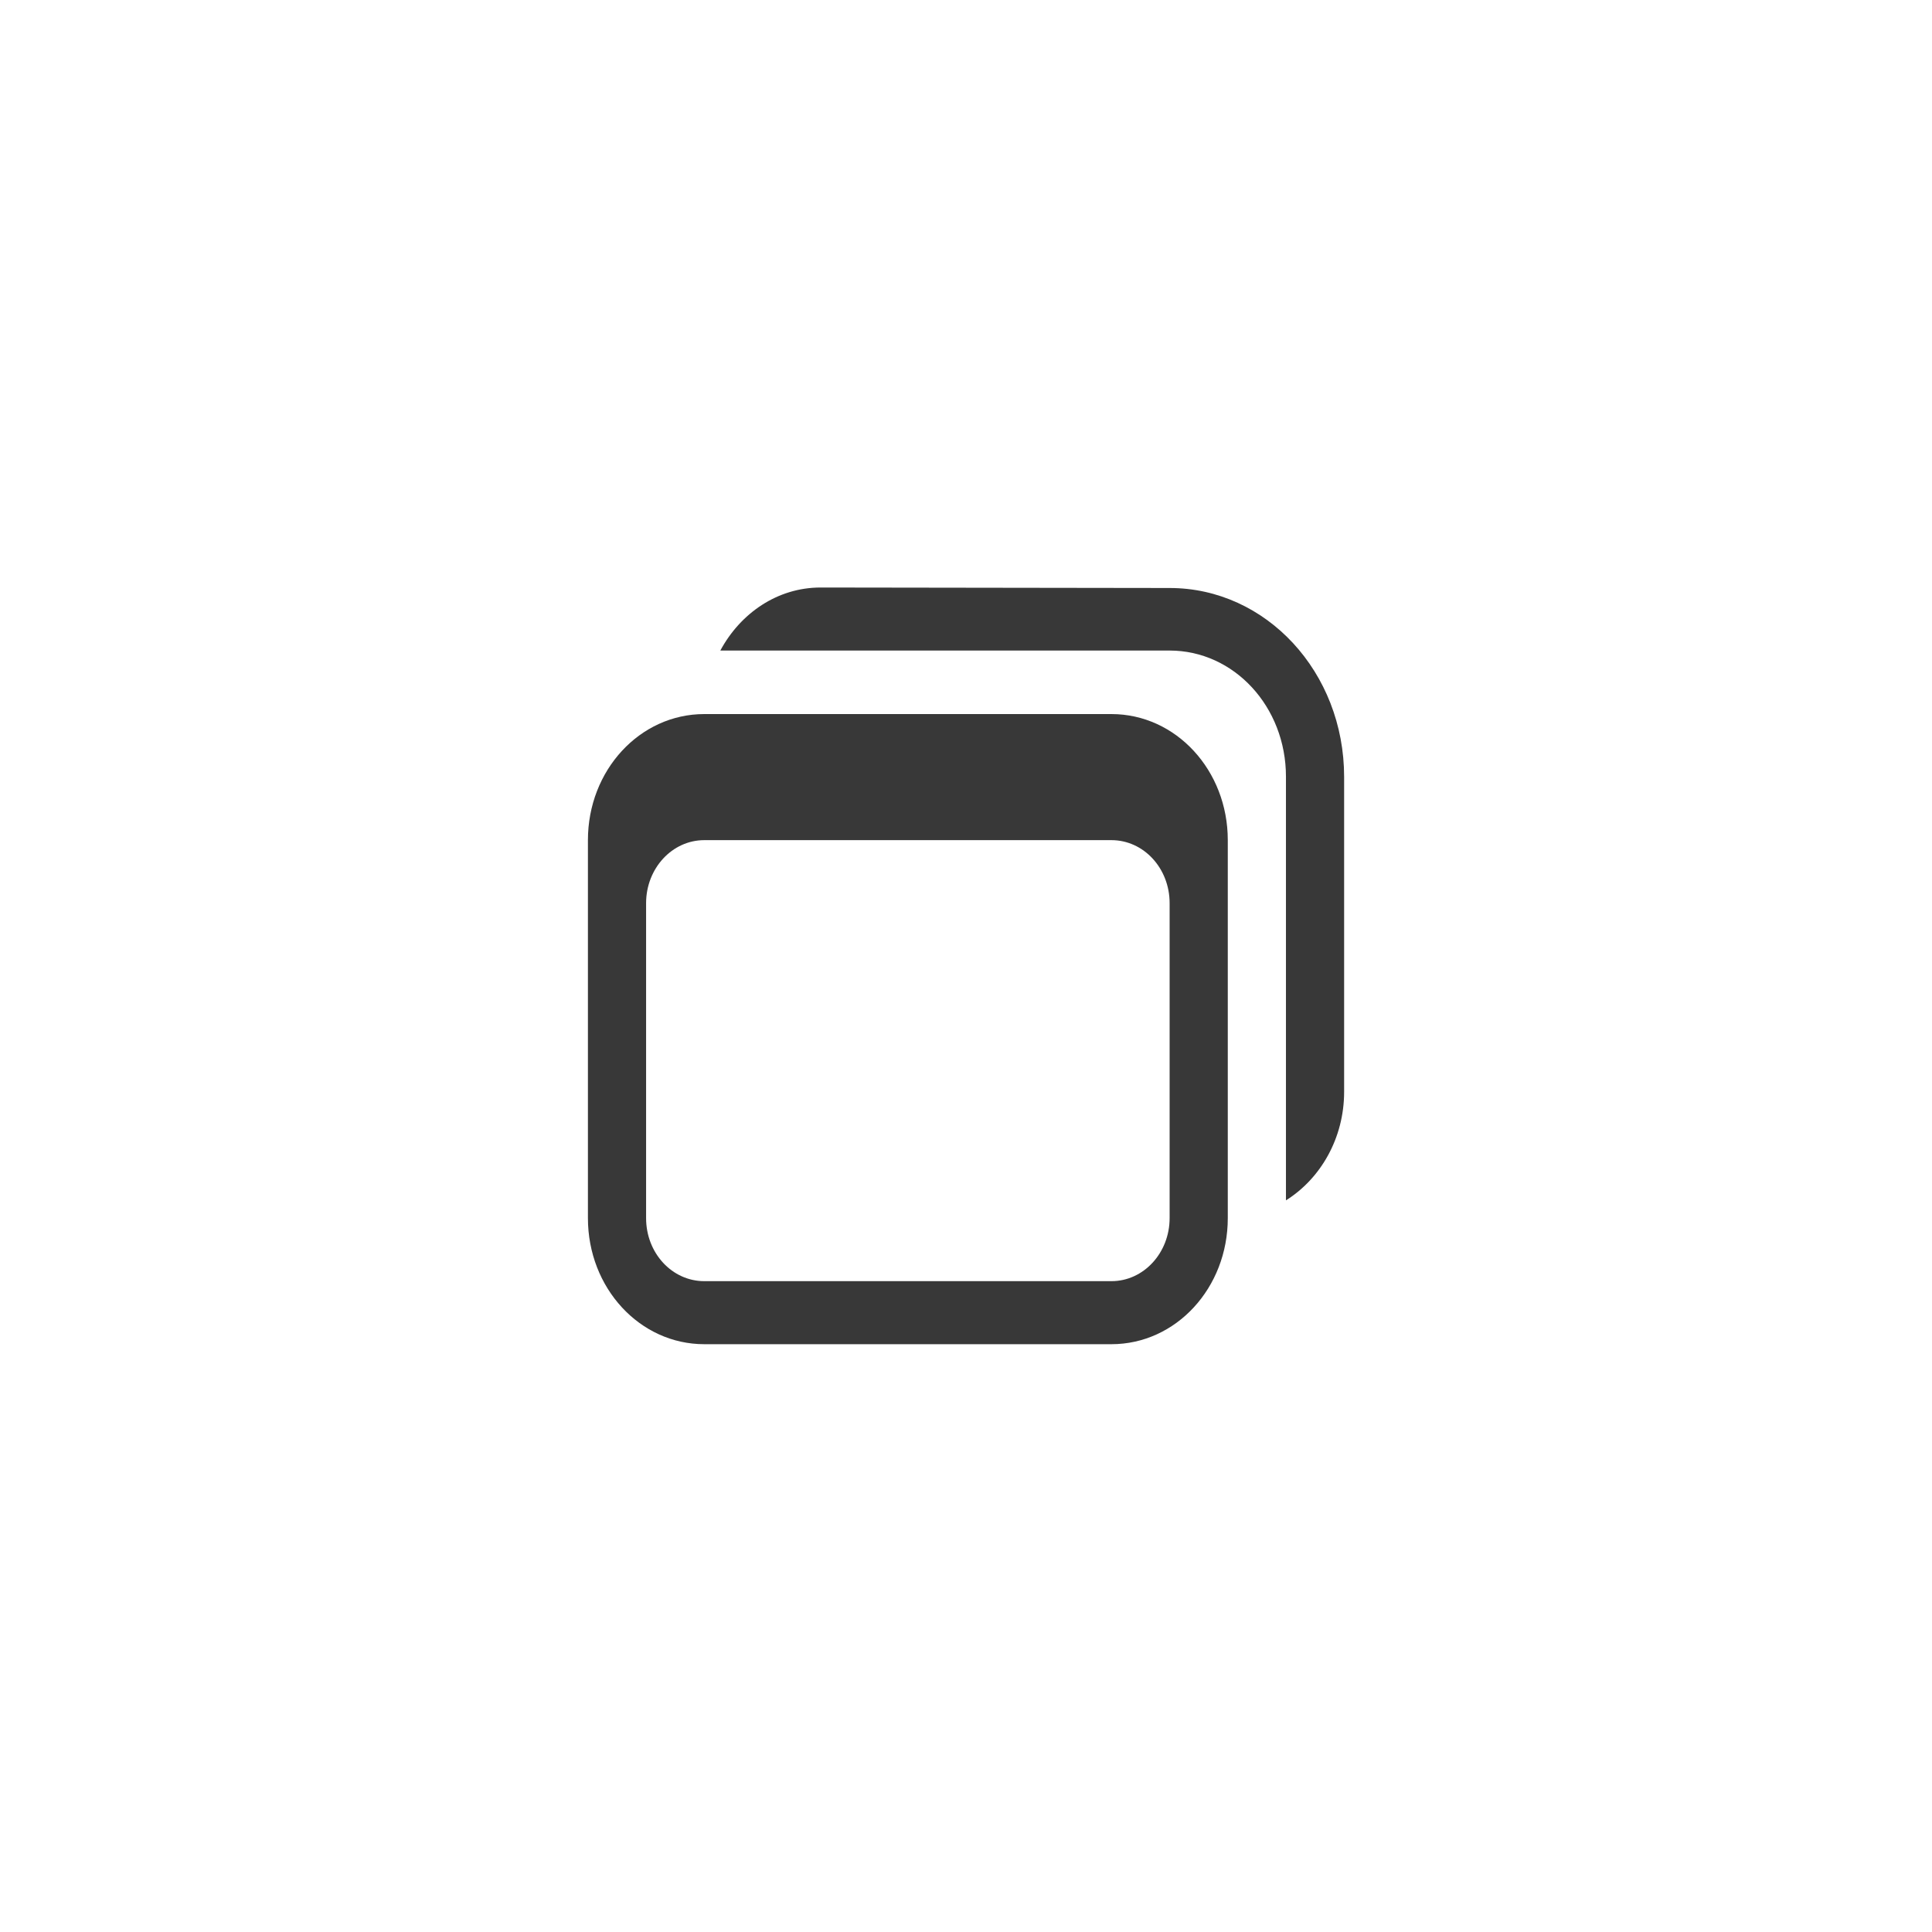
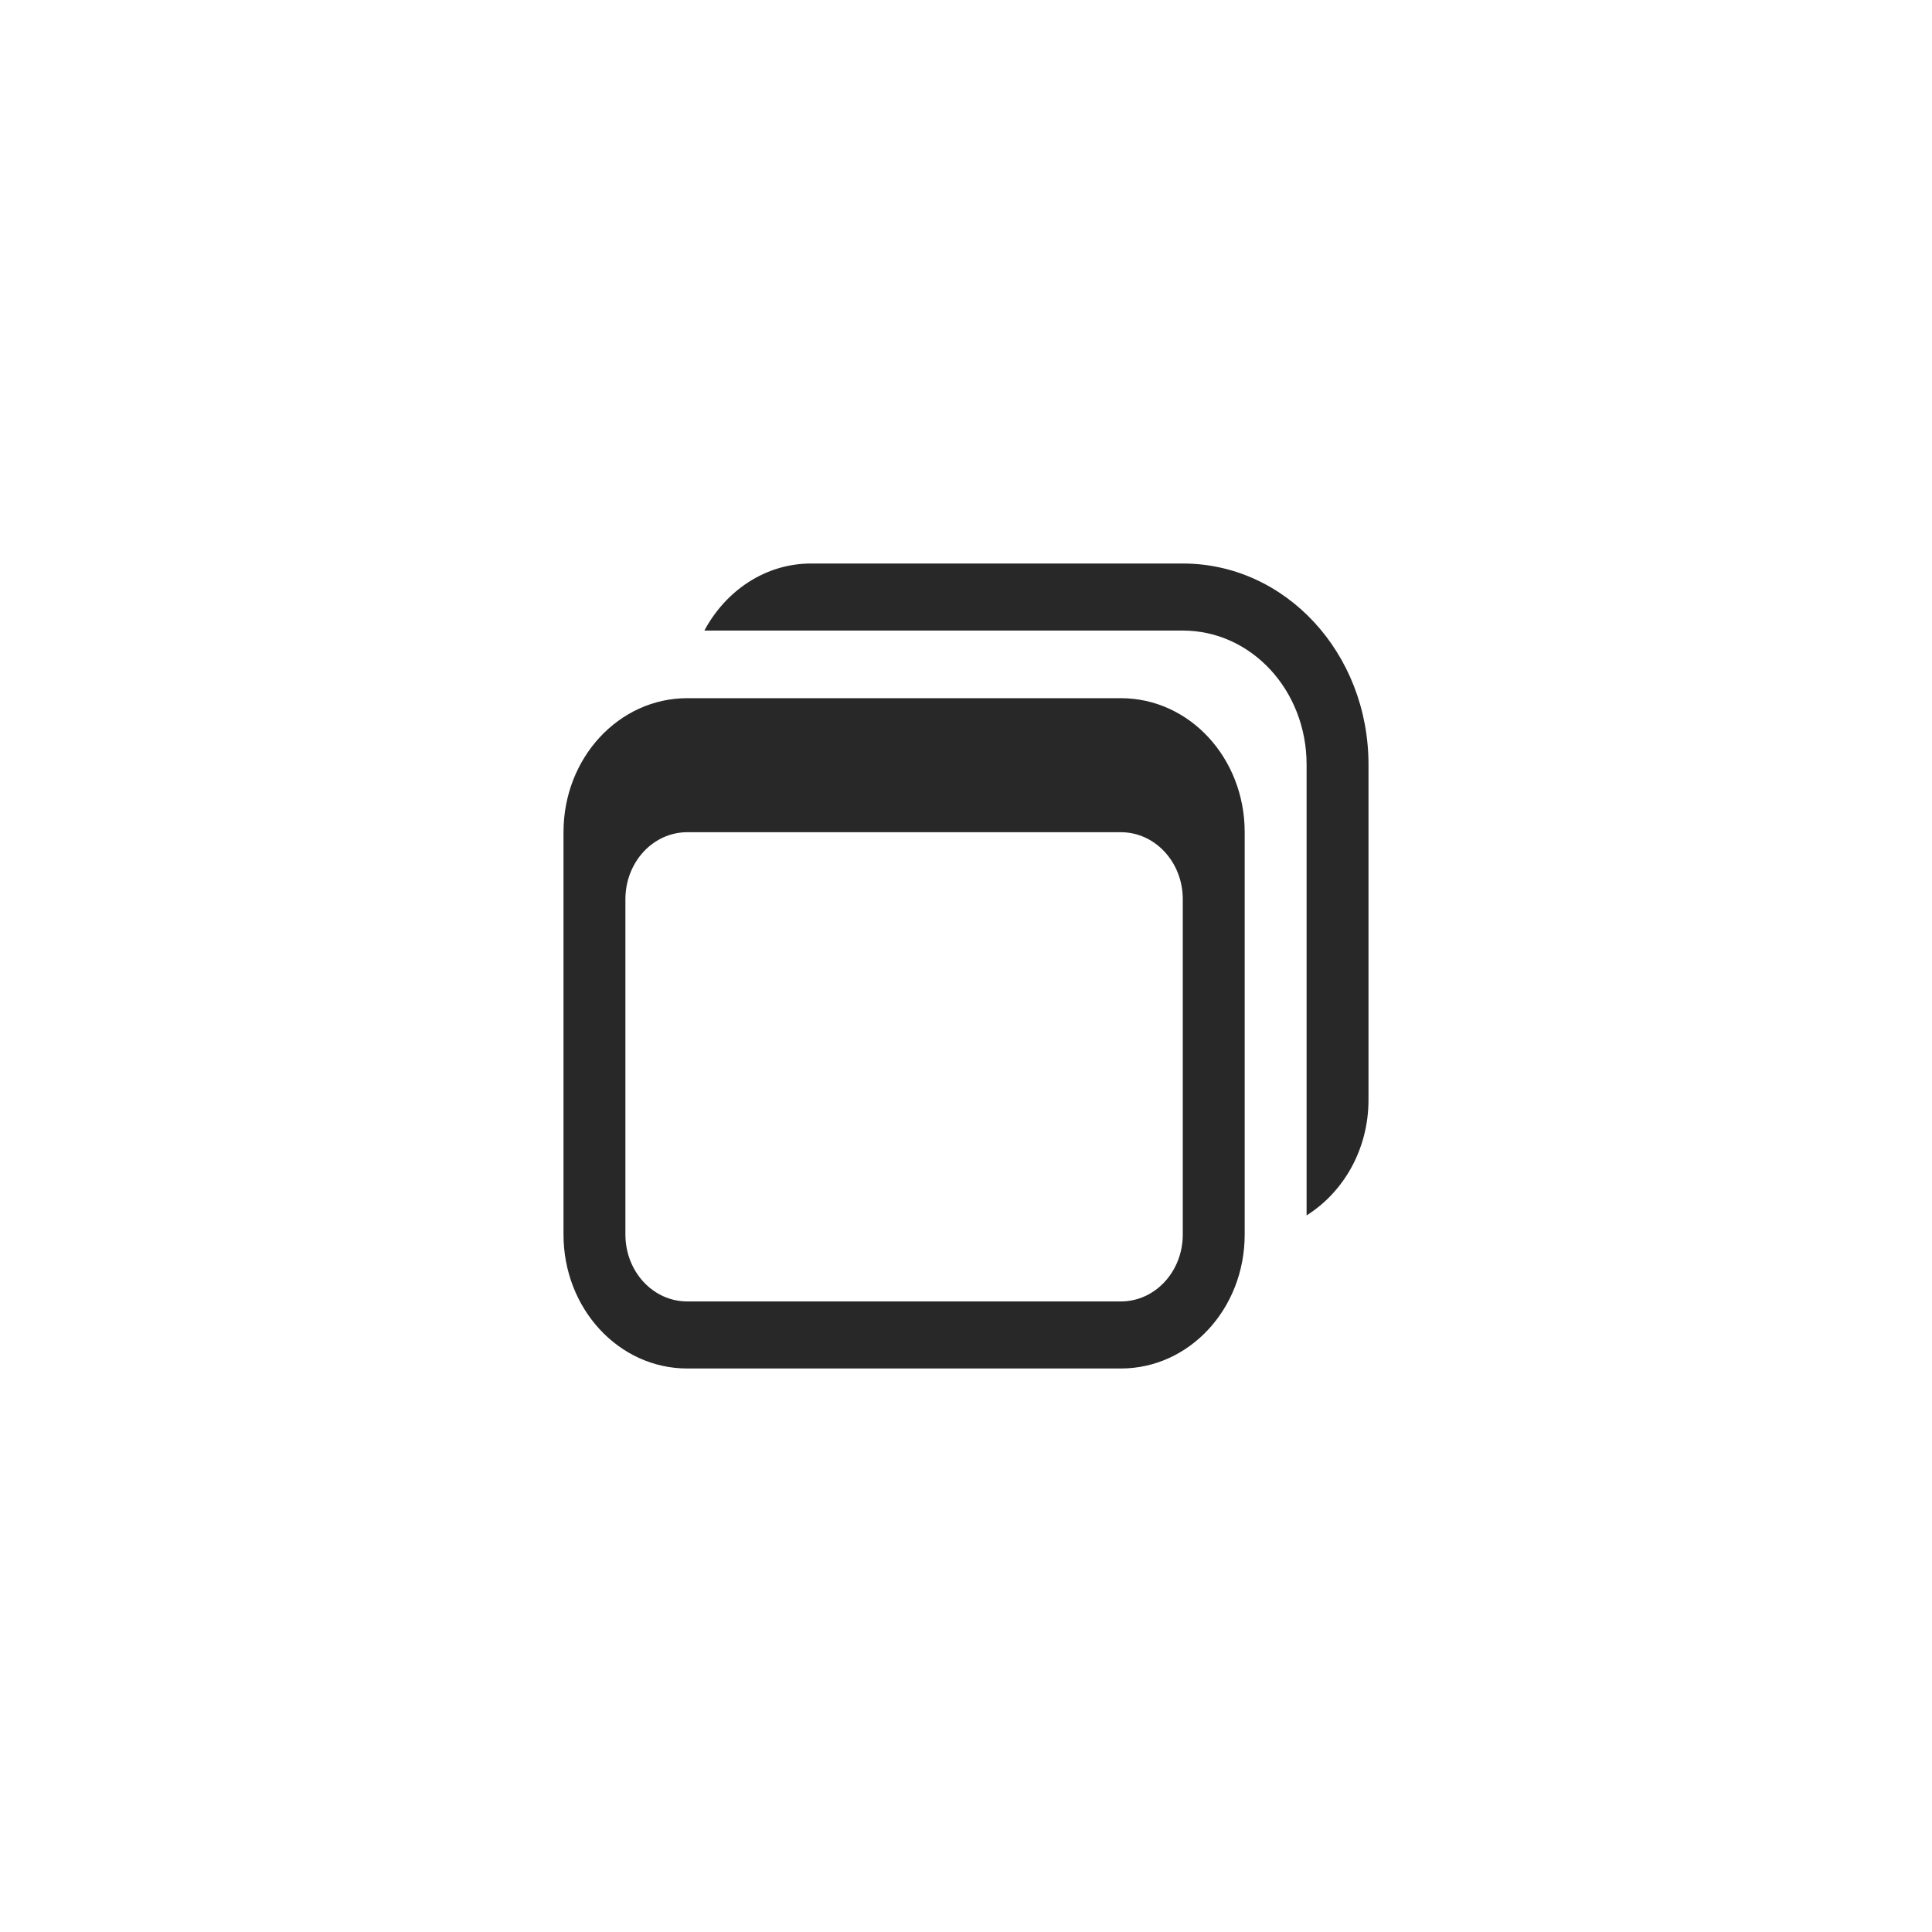
- <svg xmlns="http://www.w3.org/2000/svg" width="30" height="30" version="1.1" viewBox="0 0 7.938 7.938">
-   <g transform="translate(0 -289.06)">
-     <g transform="translate(1.4056 -1.9961)" fill="#383838" stroke-width=".249">
-       <path d="m1.488 293.99c-0.265 0-0.478 0.231-0.478 0.518v1.553c0 0.287 0.213 0.518 0.478 0.518h1.673c0.265 0 0.478-0.231 0.478-0.518v-1.553c0-0.287-0.213-0.518-0.478-0.518zm0 0.518h1.673c0.132 0 0.239 0.115 0.239 0.259v1.294c0 0.143-0.107 0.259-0.239 0.259h-1.673c-0.132 0-0.239-0.115-0.239-0.259v-1.294c0-0.143 0.107-0.259 0.239-0.259z" />
-       <path d="m1.966 293.47c-0.177 0-0.329 0.105-0.412 0.259h1.846c0.265 0 0.478 0.231 0.478 0.518v1.741c0.142-0.089 0.239-0.255 0.239-0.446v-1.294c0-0.43-0.32-0.776-0.717-0.776z" />
-     </g>
-   </g>
+ <svg xmlns="http://www.w3.org/2000/svg" width="24" height="24" viewBox="0 0 24 24" fill="none">
+   <path d="M8.538 8.673C7.686 8.673 7 9.416 7 10.338V15.335C7 16.257 7.686 17 8.538 17H13.923C14.776 17 15.462 16.257 15.462 15.335V10.338C15.462 9.416 14.776 8.673 13.923 8.673H8.538ZM8.538 10.338H13.923C14.349 10.338 14.693 10.71 14.693 11.171V15.335C14.693 15.796 14.349 16.167 13.923 16.167H8.538C8.112 16.167 7.769 15.796 7.769 15.335V11.171C7.769 10.71 8.112 10.338 8.538 10.338Z" fill="#282828" />
+   <path d="M10.077 7C9.507 7 9.016 7.337 8.75 7.833H14.692C15.545 7.833 16.231 8.575 16.231 9.498V15.098C16.689 14.81 17 14.279 17 13.662V9.498C17 8.114 15.971 7 14.692 7H10.077Z" fill="#282828" />
</svg>
